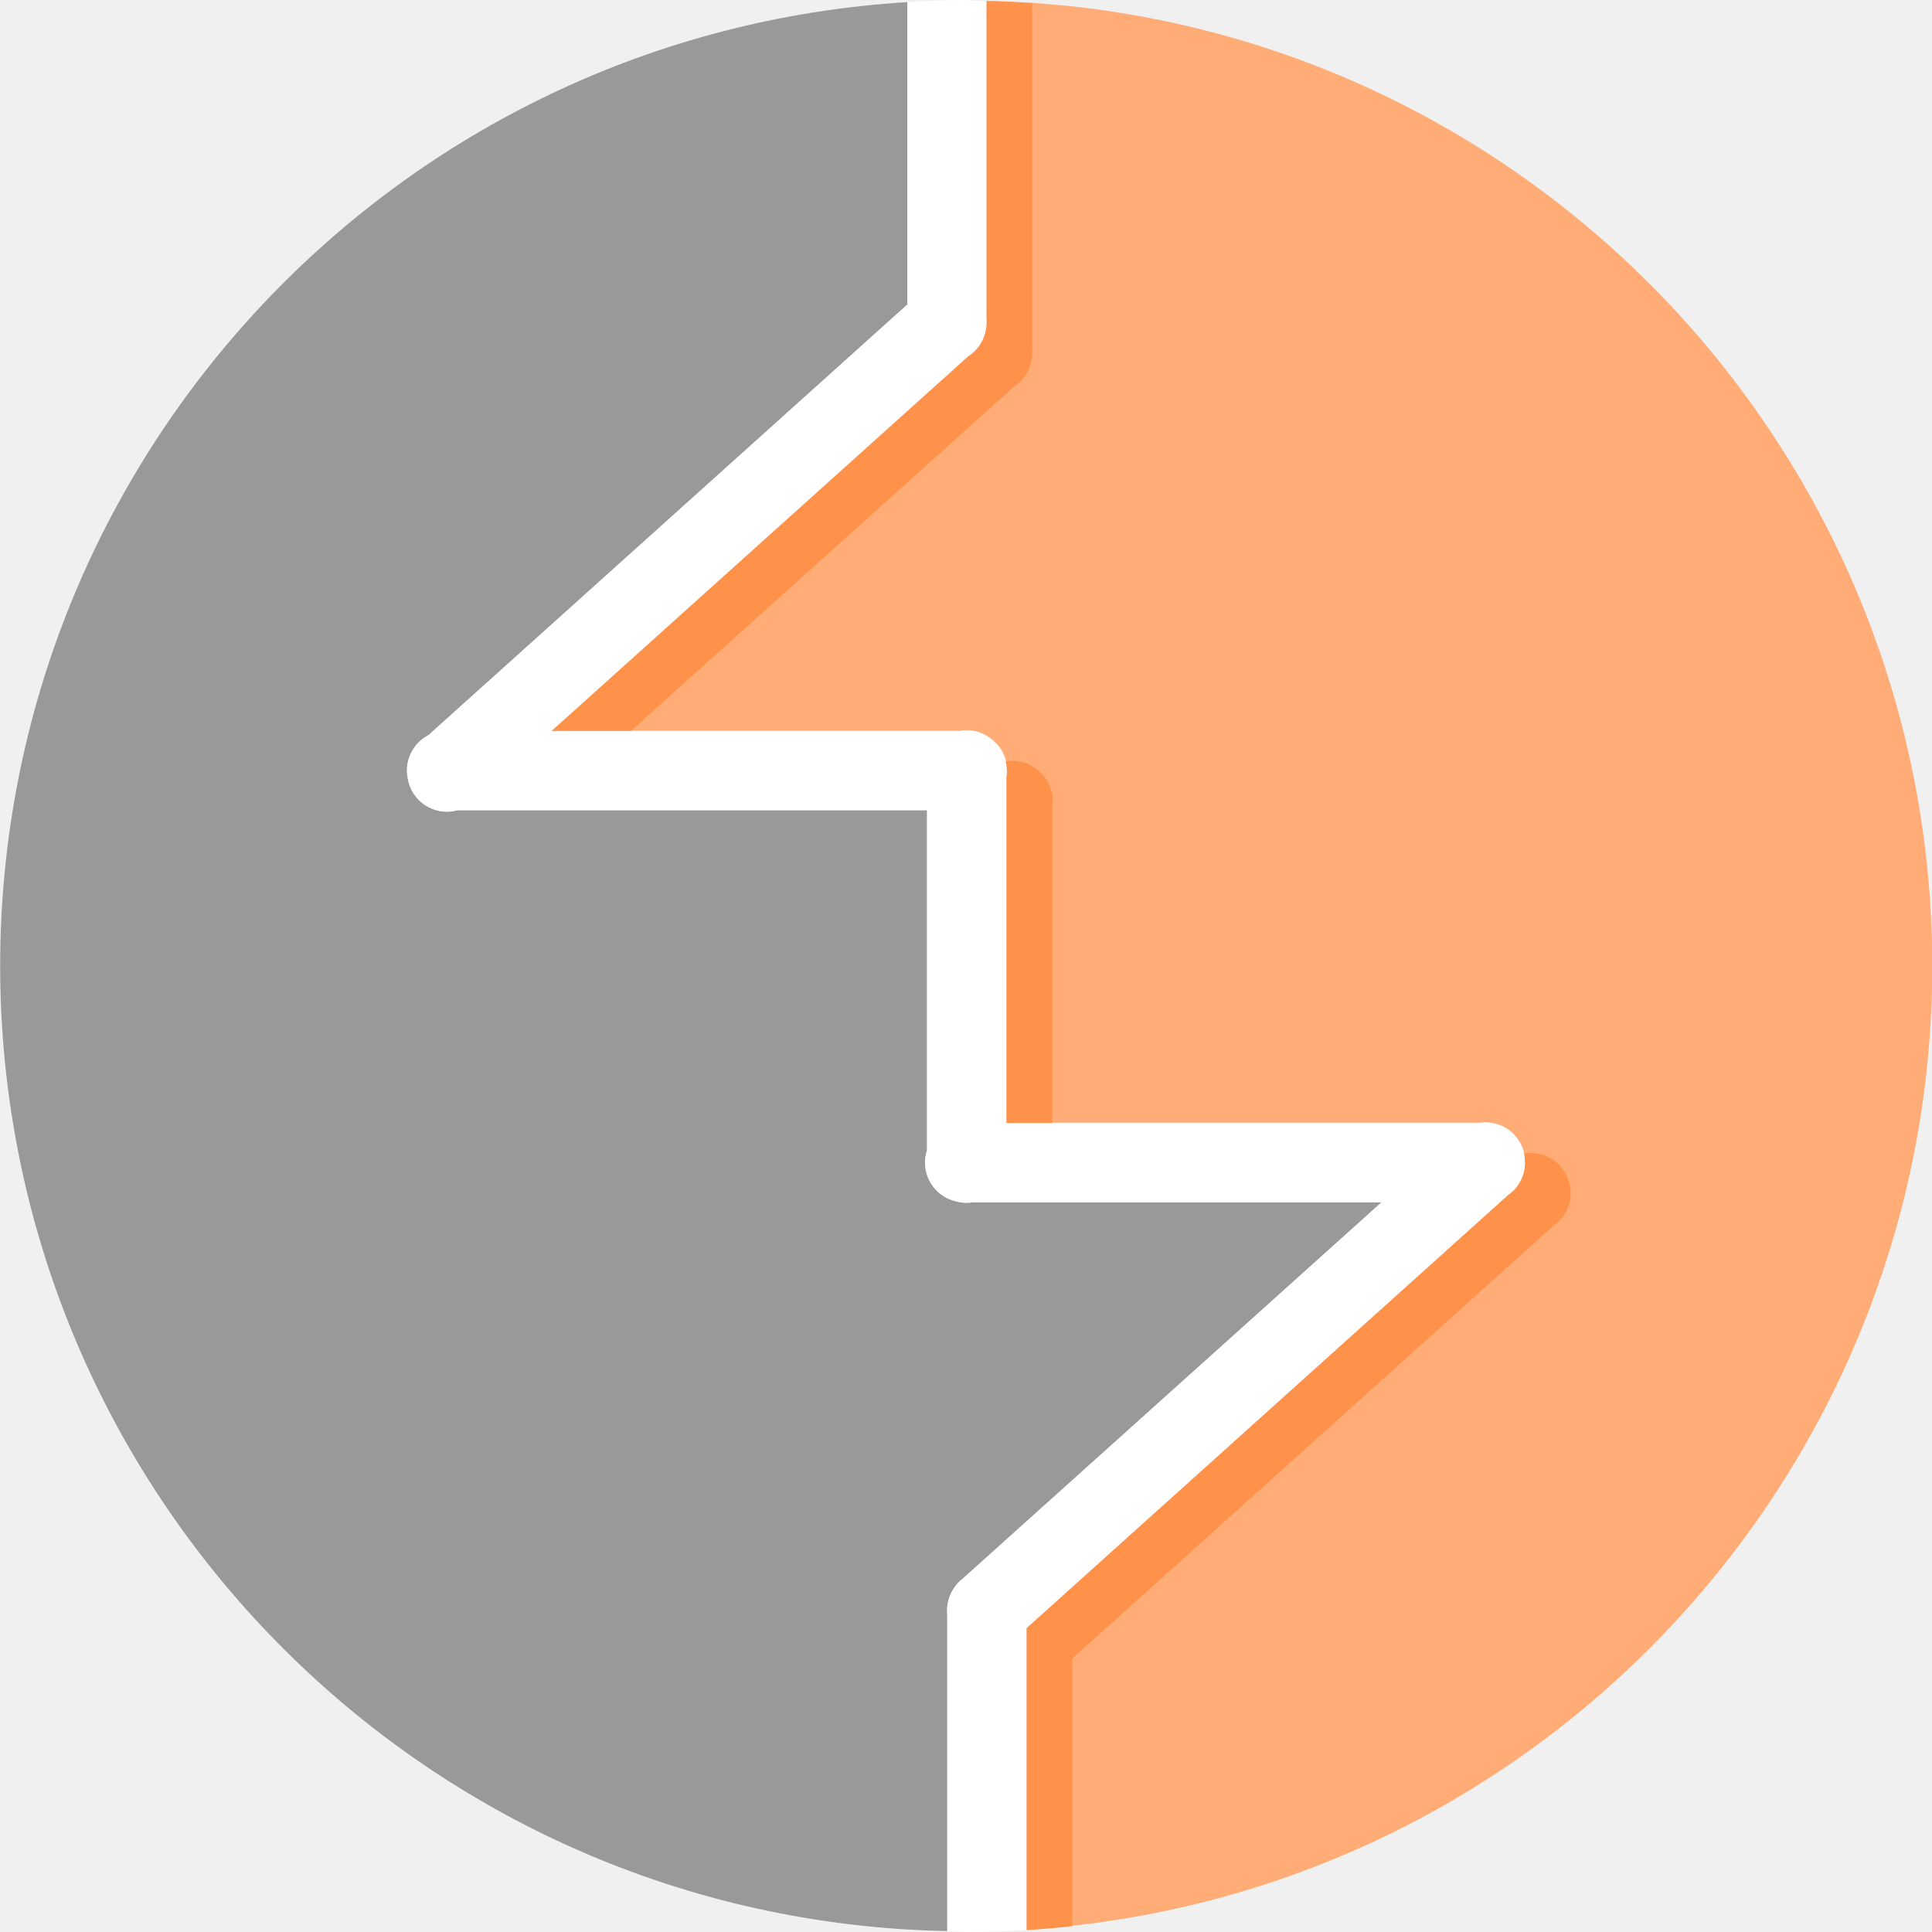
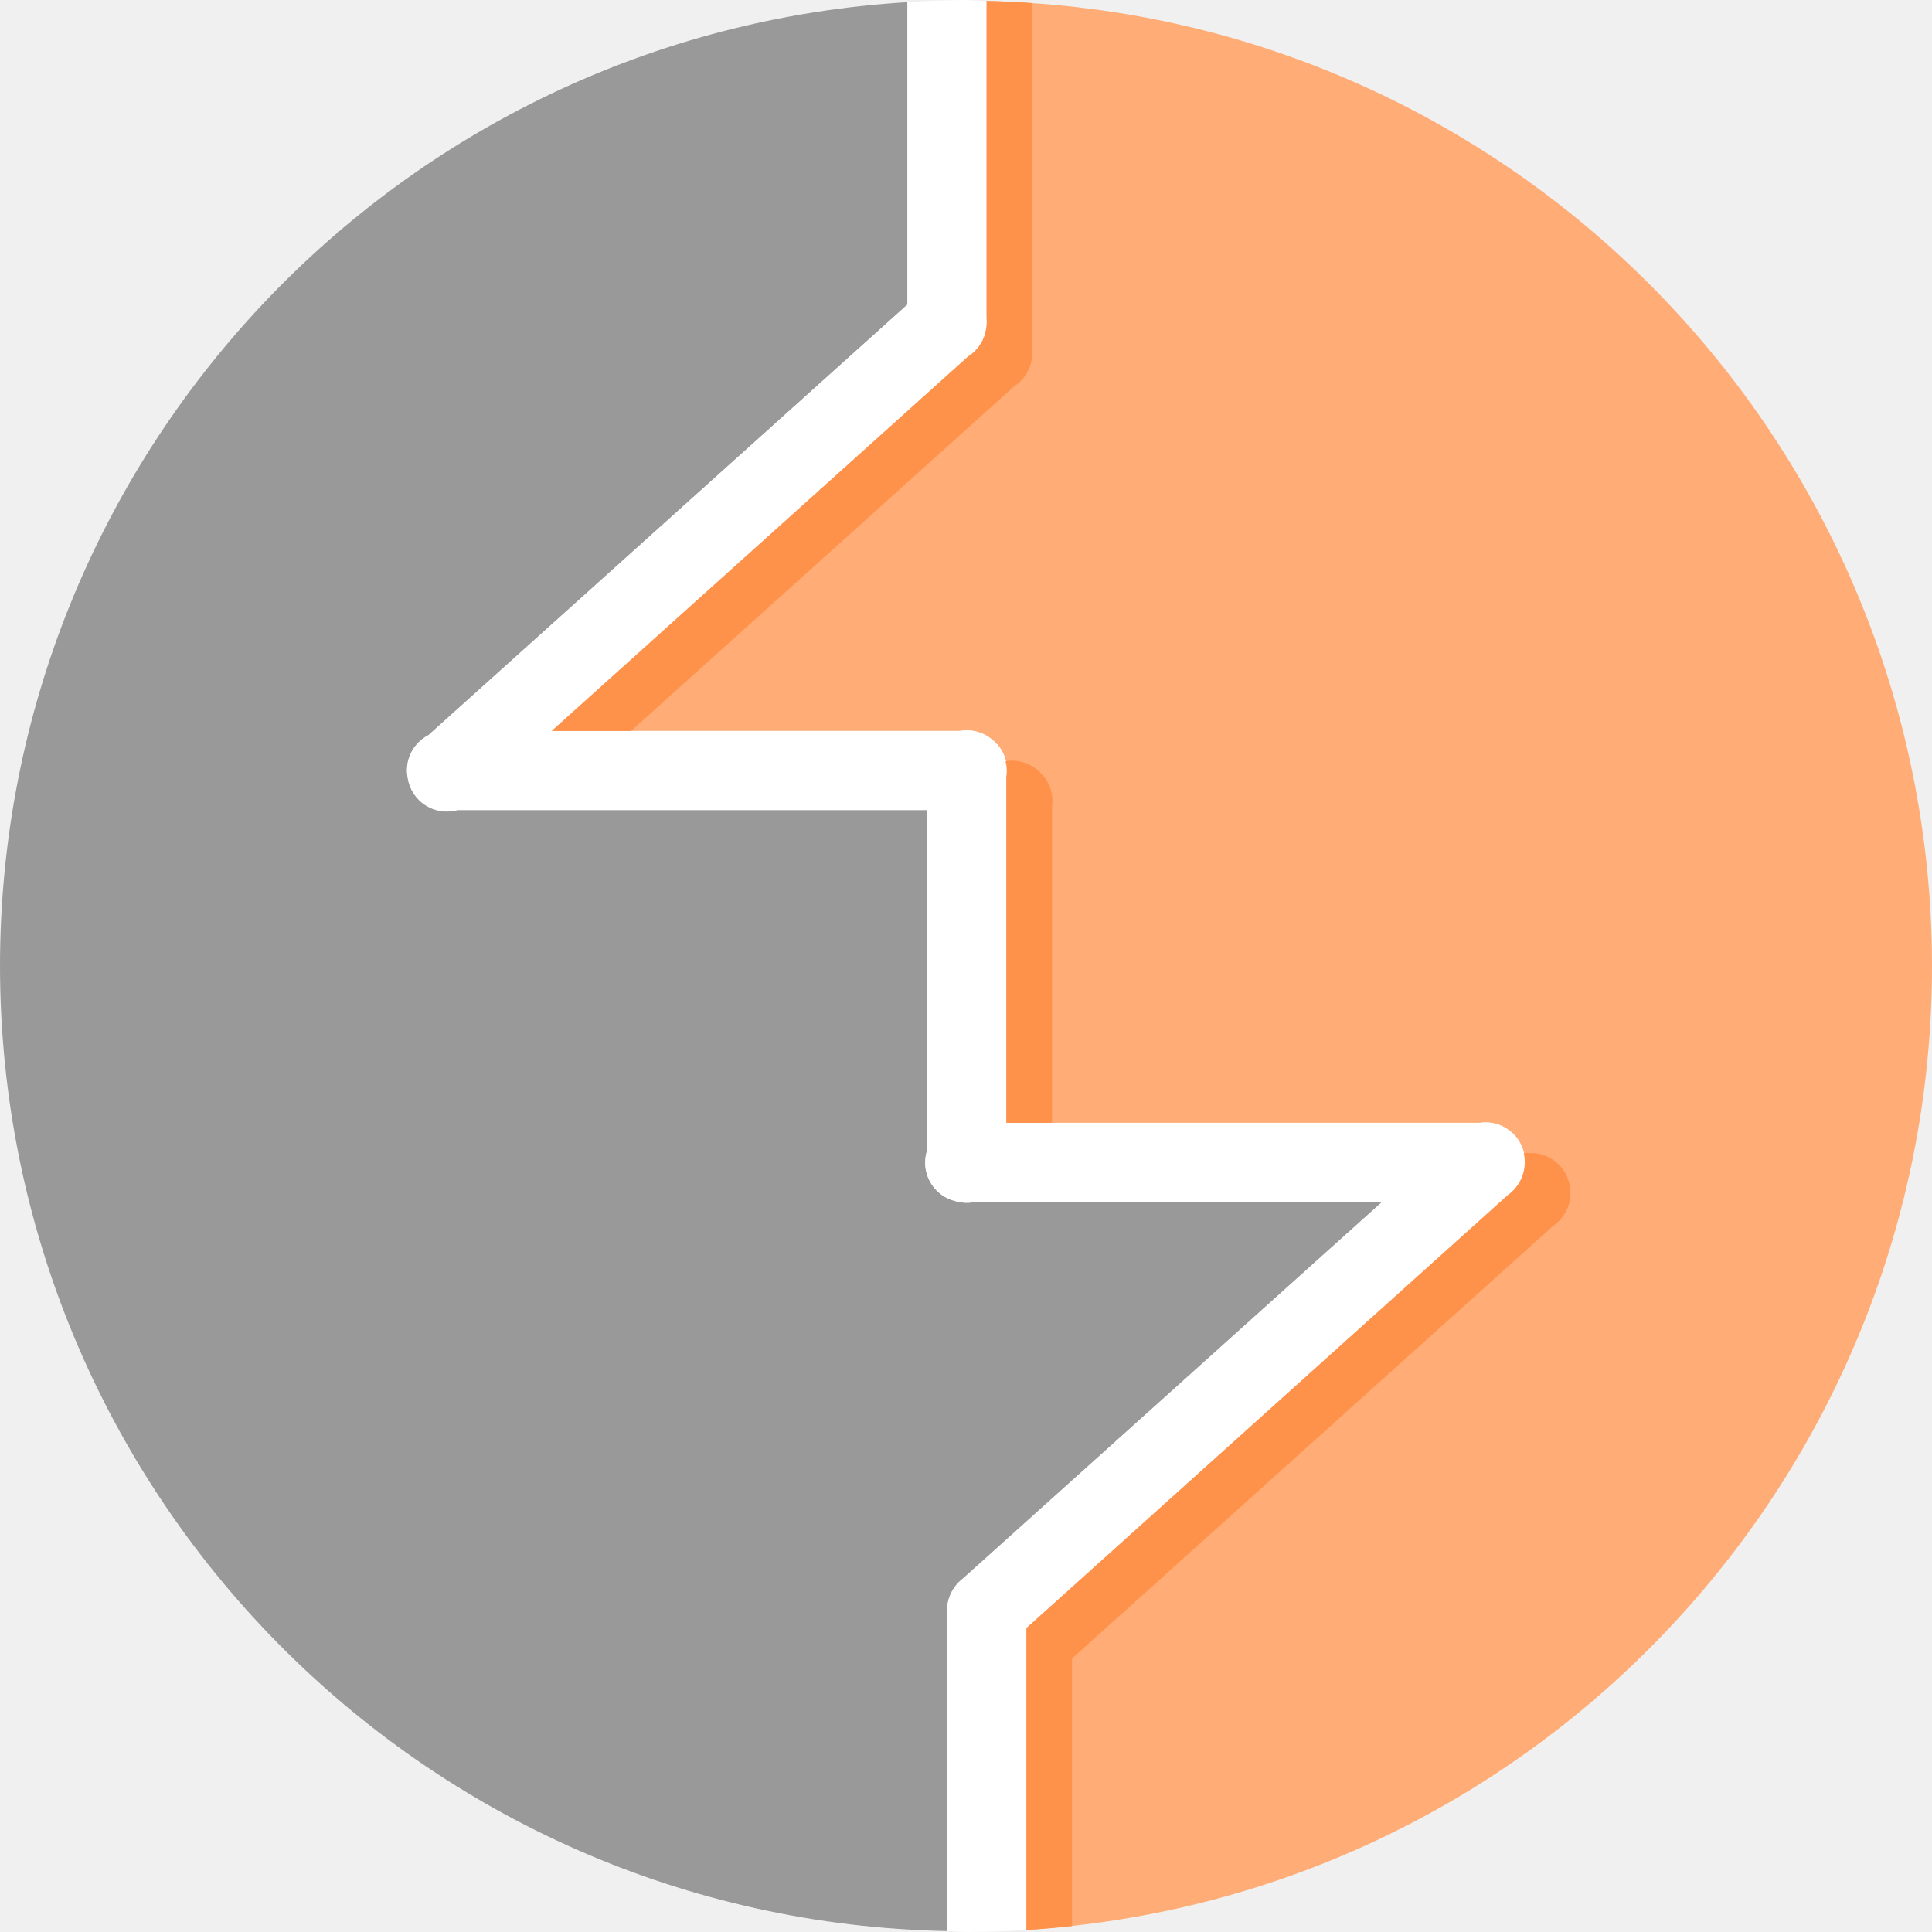
- <svg xmlns="http://www.w3.org/2000/svg" width="800px" height="800px" viewBox="0 0 12.7 12.7" id="svg8" version="1.1">
-   <defs id="defs2">
-     <clipPath clipPathUnits="userSpaceOnUse" id="clipPath5343">
-       <path d="m 3.069,285.557 c -1.614,1.196 -2.566,3.085 -2.569,5.093 0,3.507 2.843,6.35 6.35,6.35 C 10.357,297 13.2,294.157 13.2,290.65 c -0.002,-0.843 -0.452,-2.713 -0.5,-2.454 -0.024,0.841 -0.572,2.353 -0.602,2.231 -0.003,-0.506 -0.288,-1.426 -0.305,-1.195 0.028,1.407 -1.484,3.177 -2.308,3.5 -0.831,0.369 -1.737,0.564 -2.612,0.565 -0.174,2e-5 -1.169,-0.138 -1.644,-0.704 -0.826,-0.893 -0.002,-1.1 0.463,-1.273 0.506,-0.189 1.031,-0.31 1.52,-0.42 0.746,-0.168 0.471,-0.526 0.105,-0.629 -0.927,-0.26 -2.045,0.335 -2.865,0.306 -0.848,-0.029 -0.805,-1.696 -0.141,-1.762 0.739,-0.073 1.667,-0.511 1.462,-0.657 -0.83,-0.617 -0.962,-0.791 -1.06,-1.164 -0.148,-0.565 0.341,-1.036 0.058,-0.964 -0.26,0.08 -0.411,0.156 -0.599,0.257 -0.167,0.09 -0.294,0.055 -0.675,0.002 -0.325,-0.045 -0.387,-0.056 -0.376,-0.257 0.011,-0.201 0.073,-0.521 -0.052,-0.476 z" id="path5345" style="fill:#7aafff;fill-opacity:1;stroke:none;stroke-width:2.01;stroke-linecap:round;stroke-linejoin:round;stroke-miterlimit:4;stroke-dasharray:none;stroke-opacity:1" />
-     </clipPath>
-     <clipPath clipPathUnits="userSpaceOnUse" id="clipPath4543">
-       <path d="m 1.776,291.57 c -1.826,0.174 -3.294,0.919 -3.49,2.165 -0.263,1.667 1.568,3.341 4.089,3.739 1.217,0.191 2.434,0.053 3.381,-0.384 0.731,0.528 1.669,0.901 2.67,1.06 2.521,0.398 4.778,-0.631 5.041,-2.299 0.263,-1.667 -1.491,-1.943 -4.257,-2.179 -2.766,-0.236 -3.616,-1.688 -5.747,-2.046 -0.566,-0.089 -1.138,-0.108 -1.687,-0.056 z" id="path4545" style="opacity:1;vector-effect:none;fill:#666666;fill-opacity:1;stroke:none;stroke-width:2.117;stroke-linecap:round;stroke-linejoin:round;stroke-miterlimit:4;stroke-dasharray:none;stroke-dashoffset:0;stroke-opacity:1" />
-     </clipPath>
-     <clipPath clipPathUnits="userSpaceOnUse" id="clipPath5343-7">
-       <path d="m 3.069,285.557 c -1.614,1.196 -2.566,3.085 -2.569,5.093 0,3.507 2.843,6.35 6.35,6.35 C 10.357,297 13.2,294.157 13.2,290.65 c -0.002,-0.843 -0.452,-2.713 -0.5,-2.454 -0.024,0.841 -0.572,2.353 -0.602,2.231 -0.003,-0.506 -0.288,-1.426 -0.305,-1.195 0.028,1.407 -1.484,3.177 -2.308,3.5 -0.831,0.369 -1.737,0.564 -2.612,0.565 -0.174,2e-5 -1.169,-0.138 -1.644,-0.704 -0.826,-0.893 -0.002,-1.1 0.463,-1.273 0.506,-0.189 1.031,-0.31 1.52,-0.42 0.746,-0.168 0.471,-0.526 0.105,-0.629 -0.927,-0.26 -2.045,0.335 -2.865,0.306 -0.848,-0.029 -0.805,-1.696 -0.141,-1.762 0.739,-0.073 1.667,-0.511 1.462,-0.657 -0.83,-0.617 -0.962,-0.791 -1.06,-1.164 -0.148,-0.565 0.341,-1.036 0.058,-0.964 -0.26,0.08 -0.411,0.156 -0.599,0.257 -0.167,0.09 -0.294,0.055 -0.675,0.002 -0.325,-0.045 -0.387,-0.056 -0.376,-0.257 0.011,-0.201 0.073,-0.521 -0.052,-0.476 z" id="path5345-5" style="fill:#7aafff;fill-opacity:1;stroke:none;stroke-width:2.01;stroke-linecap:round;stroke-linejoin:round;stroke-miterlimit:4;stroke-dasharray:none;stroke-opacity:1" />
-     </clipPath>
-     <clipPath clipPathUnits="userSpaceOnUse" id="clipPath4543-3">
-       <path d="m 1.776,291.57 c -1.826,0.174 -3.294,0.919 -3.49,2.165 -0.263,1.667 1.568,3.341 4.089,3.739 1.217,0.191 2.434,0.053 3.381,-0.384 0.731,0.528 1.669,0.901 2.67,1.06 2.521,0.398 4.778,-0.631 5.041,-2.299 0.263,-1.667 -1.491,-1.943 -4.257,-2.179 -2.766,-0.236 -3.616,-1.688 -5.747,-2.046 -0.566,-0.089 -1.138,-0.108 -1.687,-0.056 z" id="path4545-5" style="opacity:1;vector-effect:none;fill:#666666;fill-opacity:1;stroke:none;stroke-width:2.117;stroke-linecap:round;stroke-linejoin:round;stroke-miterlimit:4;stroke-dasharray:none;stroke-dashoffset:0;stroke-opacity:1" />
-     </clipPath>
-   </defs>
-   <g id="layer1" transform="translate(0,-284.3)">
-     <path d="m 6.485,284.307 v 2.084 c 0.002,0.024 0.001,0.048 -0.003,0.072 -0.001,0.008 -0.003,0.016 -0.005,0.023 -1.659e-4,0.001 -3.44e-4,0.002 -5.292e-4,0.003 -0.017,0.063 -0.057,0.118 -0.112,0.153 l -2.738,2.462 h 2.683 c 0.014,-0.003 0.028,-0.004 0.042,-0.004 0.076,-8.3e-4 0.148,0.031 0.198,0.088 0.002,0.002 0.004,0.003 0.006,0.005 5.292e-4,6.9e-4 0.001,0.001 0.002,0.002 0.05,0.059 0.071,0.136 0.059,0.212 v 2.273 h 3.116 c 0.004,-8e-4 0.009,-10e-4 0.013,-0.002 0.13,-0.01 0.248,0.078 0.275,0.206 v 5.3e-4 c 0.001,0.005 0.002,0.01 0.003,0.015 10e-4,0.007 0.002,0.015 0.002,0.022 1.83e-4,0.001 3.44e-4,0.003 5.29e-4,0.004 3.7e-4,0.008 3.7e-4,0.016 0,0.024 3e-6,6.8e-4 3e-6,0.001 0,0.002 -0.003,0.082 -0.045,0.158 -0.113,0.204 l -3.163,2.845 v 1.984 c 3.345,-0.21 5.951,-2.984 5.952,-6.336 -0.003,-3.452 -2.764,-6.27 -6.215,-6.343 z" id="path4514-36" style="fill:#ffac76;fill-opacity:1;stroke:none;stroke-width:1.747;stroke-linecap:round;stroke-linejoin:round;stroke-miterlimit:4;stroke-dasharray:none;stroke-opacity:1" />
-     <path d="m 5.965,284.314 c -3.35,0.204 -5.963,2.98 -5.964,6.336 0.003,3.457 2.77,6.277 6.226,6.344 v -2.083 c -0.004,-0.04 0.002,-0.08 0.016,-0.117 0.017,-0.046 0.047,-0.087 0.086,-0.117 l 2.753,-2.474 h -2.685 c -0.035,0.006 -0.071,0.004 -0.105,-0.004 -0.004,-7.9e-4 -0.007,-0.002 -0.011,-0.003 -0.149,-0.035 -0.235,-0.191 -0.187,-0.336 v -2.234 h -3.087 c -0.15,0.042 -0.303,-0.057 -0.327,-0.211 -0.022,-0.114 0.033,-0.228 0.136,-0.282 l 3.149,-2.831 z" id="path4514-36-6" style="fill:#999999;fill-opacity:1;stroke:none;stroke-width:1.747;stroke-linecap:round;stroke-linejoin:round;stroke-miterlimit:4;stroke-dasharray:none;stroke-opacity:1" />
-     <path d="m 6.35,284.3 a 6.35,6.35 0 0 0 -0.386,0.014 v 1.988 l -3.148,2.831 a 0.261,0.261 0 0 0 -0.136,0.282 0.261,0.261 0 0 0 0.327,0.211 h 3.087 v 2.234 a 0.261,0.261 0 0 0 0.187,0.336 0.261,0.261 0 0 0 0.011,0.003 0.261,0.261 0 0 0 0.105,0.004 h 2.685 l -2.753,2.474 a 0.261,0.261 0 0 0 -0.086,0.116 0.261,0.261 0 0 0 -0.016,0.118 v 2.083 a 6.35,6.35 0 0 0 0.123,0.006 6.35,6.35 0 0 0 0.398,-0.014 v -1.984 l 3.163,-2.845 a 0.261,0.261 0 0 0 0.113,-0.204 0.261,0.261 0 0 0 0,-0.002 0.261,0.261 0 0 0 0,-0.024 0.261,0.261 0 0 0 -5.17e-4,-0.004 0.261,0.261 0 0 0 -0.002,-0.022 0.261,0.261 0 0 0 -0.003,-0.015 0.261,0.261 0 0 0 0,-5.2e-4 0.261,0.261 0 0 0 -0.275,-0.206 0.261,0.261 0 0 0 -0.013,0.002 H 6.616 v -2.273 a 0.261,0.261 0 0 0 -0.059,-0.212 0.261,0.261 0 0 0 -0.002,-0.002 0.261,0.261 0 0 0 -0.006,-0.005 0.261,0.261 0 0 0 -0.198,-0.088 0.261,0.261 0 0 0 -0.042,0.004 H 3.627 l 2.738,-2.462 a 0.261,0.261 0 0 0 0.112,-0.153 0.261,0.261 0 0 0 5.17e-4,-0.003 0.261,0.261 0 0 0 0.005,-0.023 0.261,0.261 0 0 0 0.003,-0.072 v -2.084 a 6.35,6.35 0 0 0 -0.135,-0.007 z" id="path4514" style="fill:#ffffff;fill-opacity:1;stroke:none;stroke-width:1.747;stroke-linecap:round;stroke-linejoin:round;stroke-miterlimit:4;stroke-dasharray:none;stroke-opacity:1" />
-     <path d="m 6.485,284.307 v 5.2e-4 2.084 c 0.002,0.024 0.001,0.048 -0.003,0.072 -0.001,0.008 -0.003,0.015 -0.005,0.023 -1.66e-4,0.001 -3.32e-4,0.002 -5.17e-4,0.003 -0.017,0.063 -0.057,0.118 -0.112,0.153 l -2.738,2.462 h 0.521 l 2.517,-2.262 c 0.055,-0.035 0.095,-0.09 0.112,-0.153 1.82e-4,-10e-4 3.58e-4,-0.002 5.17e-4,-0.003 0.002,-0.008 0.003,-0.015 0.005,-0.023 0.004,-0.024 0.005,-0.047 0.003,-0.071 v -2.271 c -0.099,-0.007 -0.199,-0.012 -0.3,-0.014 z m 0.166,4.994 c -0.014,1.7e-4 -0.027,0.002 -0.04,0.004 0.008,0.034 0.011,0.069 0.005,0.104 v 2.273 h 0.3 v -2.074 c 0.013,-0.076 -0.009,-0.153 -0.059,-0.212 -5.3e-4,-6.6e-4 -10e-4,-0.001 -0.002,-0.002 -0.002,-0.002 -0.004,-0.003 -0.006,-0.005 -0.05,-0.057 -0.123,-0.089 -0.198,-0.088 z m 3.393,2.579 c -0.004,5.6e-4 -0.009,10e-4 -0.013,0.002 h -0.014 c 3.94e-4,0.002 0.002,0.003 0.002,0.005 v 5.2e-4 c 10e-4,0.005 0.002,0.01 0.003,0.015 0.001,0.007 0.002,0.015 0.002,0.022 1.83e-4,10e-4 3.32e-4,0.003 5.17e-4,0.004 3.7e-4,0.008 3.7e-4,0.016 0,0.024 3e-6,6.9e-4 3e-6,10e-4 0,0.002 -0.003,0.082 -0.045,0.158 -0.113,0.204 l -3.163,2.845 v 1.984 c 0.101,-0.006 0.201,-0.015 0.3,-0.026 v -1.759 l 3.163,-2.845 c 0.068,-0.046 0.11,-0.122 0.113,-0.204 3e-6,-6.6e-4 3e-6,-10e-4 0,-0.002 3.7e-4,-0.008 3.7e-4,-0.016 0,-0.024 -1.66e-4,-0.001 -3.31e-4,-0.003 -5.17e-4,-0.004 -3.7e-4,-0.007 -0.002,-0.015 -0.003,-0.022 -7.4e-4,-0.005 -0.002,-0.01 -0.003,-0.015 v -5.2e-4 c -0.027,-0.128 -0.145,-0.216 -0.275,-0.206 z" id="path4514-36-1" style="fill:#ff924b;fill-opacity:1;stroke:none;stroke-width:1.747;stroke-linecap:round;stroke-linejoin:round;stroke-miterlimit:4;stroke-dasharray:none;stroke-opacity:1" />
-   </g>
+ <svg xmlns="http://www.w3.org/2000/svg" width="24" height="24" viewBox="0 0 12.7 12.7">
+   <path d="M6.485.007v2.084a.26.26 0 01-.008.098.26.26 0 01-.113.154L3.626 4.805H6.31a.26.26 0 01.24.084l.006.005.002.002a.26.26 0 01.059.212v2.273H9.73c.005 0 .009 0 .013-.002a.26.26 0 01.275.206v.001a.35.35 0 01.005.037v.004a.266.266 0 01-.113.23l-3.163 2.845v1.984A6.35 6.35 0 0012.7 6.35 6.35 6.35 0 006.485.007z" fill="#ffac76" />
+   <path d="M5.965.014A6.35 6.35 0 000 6.35a6.35 6.35 0 006.227 6.344v-2.083a.262.262 0 01.102-.234l2.754-2.474H6.398a.267.267 0 01-.105-.004l-.011-.003a.26.26 0 01-.187-.336V5.325H3.007a.26.26 0 01-.327-.21.26.26 0 01.136-.282l3.149-2.83z" fill="#999" />
+   <path d="M6.35 0a6.35 6.35 0 00-.385.014v1.988l-3.148 2.83a.26.26 0 00-.136.283.26.26 0 00.327.21h3.087V7.56a.26.26 0 00.187.336.26.26 0 00.011.003.26.26 0 00.105.004h2.685L6.33 10.377a.26.26 0 00-.087.116.26.26 0 00-.016.118v2.083a6.35 6.35 0 00.123.006 6.35 6.35 0 00.399-.014v-1.984l3.163-2.845a.26.26 0 00.113-.204.26.26 0 000-.002.26.26 0 000-.024.26.26 0 000-.004.26.26 0 00-.003-.023.26.26 0 00-.002-.014.26.26 0 00-.275-.207.26.26 0 00-.013.002H6.616V5.108a.26.26 0 00-.058-.212.26.26 0 00-.002-.002.26.26 0 00-.006-.005.26.26 0 00-.198-.088.26.26 0 00-.043.004H3.627l2.738-2.462a.26.26 0 00.112-.154.26.26 0 000-.003.26.26 0 00.006-.023.26.26 0 00.003-.072V.007A6.35 6.35 0 006.35 0z" fill="#fff" />
+   <path d="M6.485.007v2.084a.262.262 0 01-.008.095v.003a.26.26 0 01-.113.154L3.626 4.805h.522l2.516-2.263a.26.26 0 00.118-.18.258.258 0 00.003-.07V.02c-.1-.007-.2-.012-.3-.014zM6.65 5a.298.298 0 00-.04.004.262.262 0 01.005.104v2.273h.3V5.308a.26.26 0 00-.06-.212l-.001-.002-.006-.005A.26.26 0 006.651 5zm3.393 2.579c-.004 0-.009 0-.013.002h-.014l.002.005a.35.35 0 01.005.037v.004a.266.266 0 01-.113.23l-3.163 2.845v1.985c.1-.006.2-.015.3-.026v-1.759l3.163-2.844a.26.26 0 00.113-.23v-.005l-.003-.022a.26.26 0 00-.278-.221z" fill="#ff924b" />
</svg>
